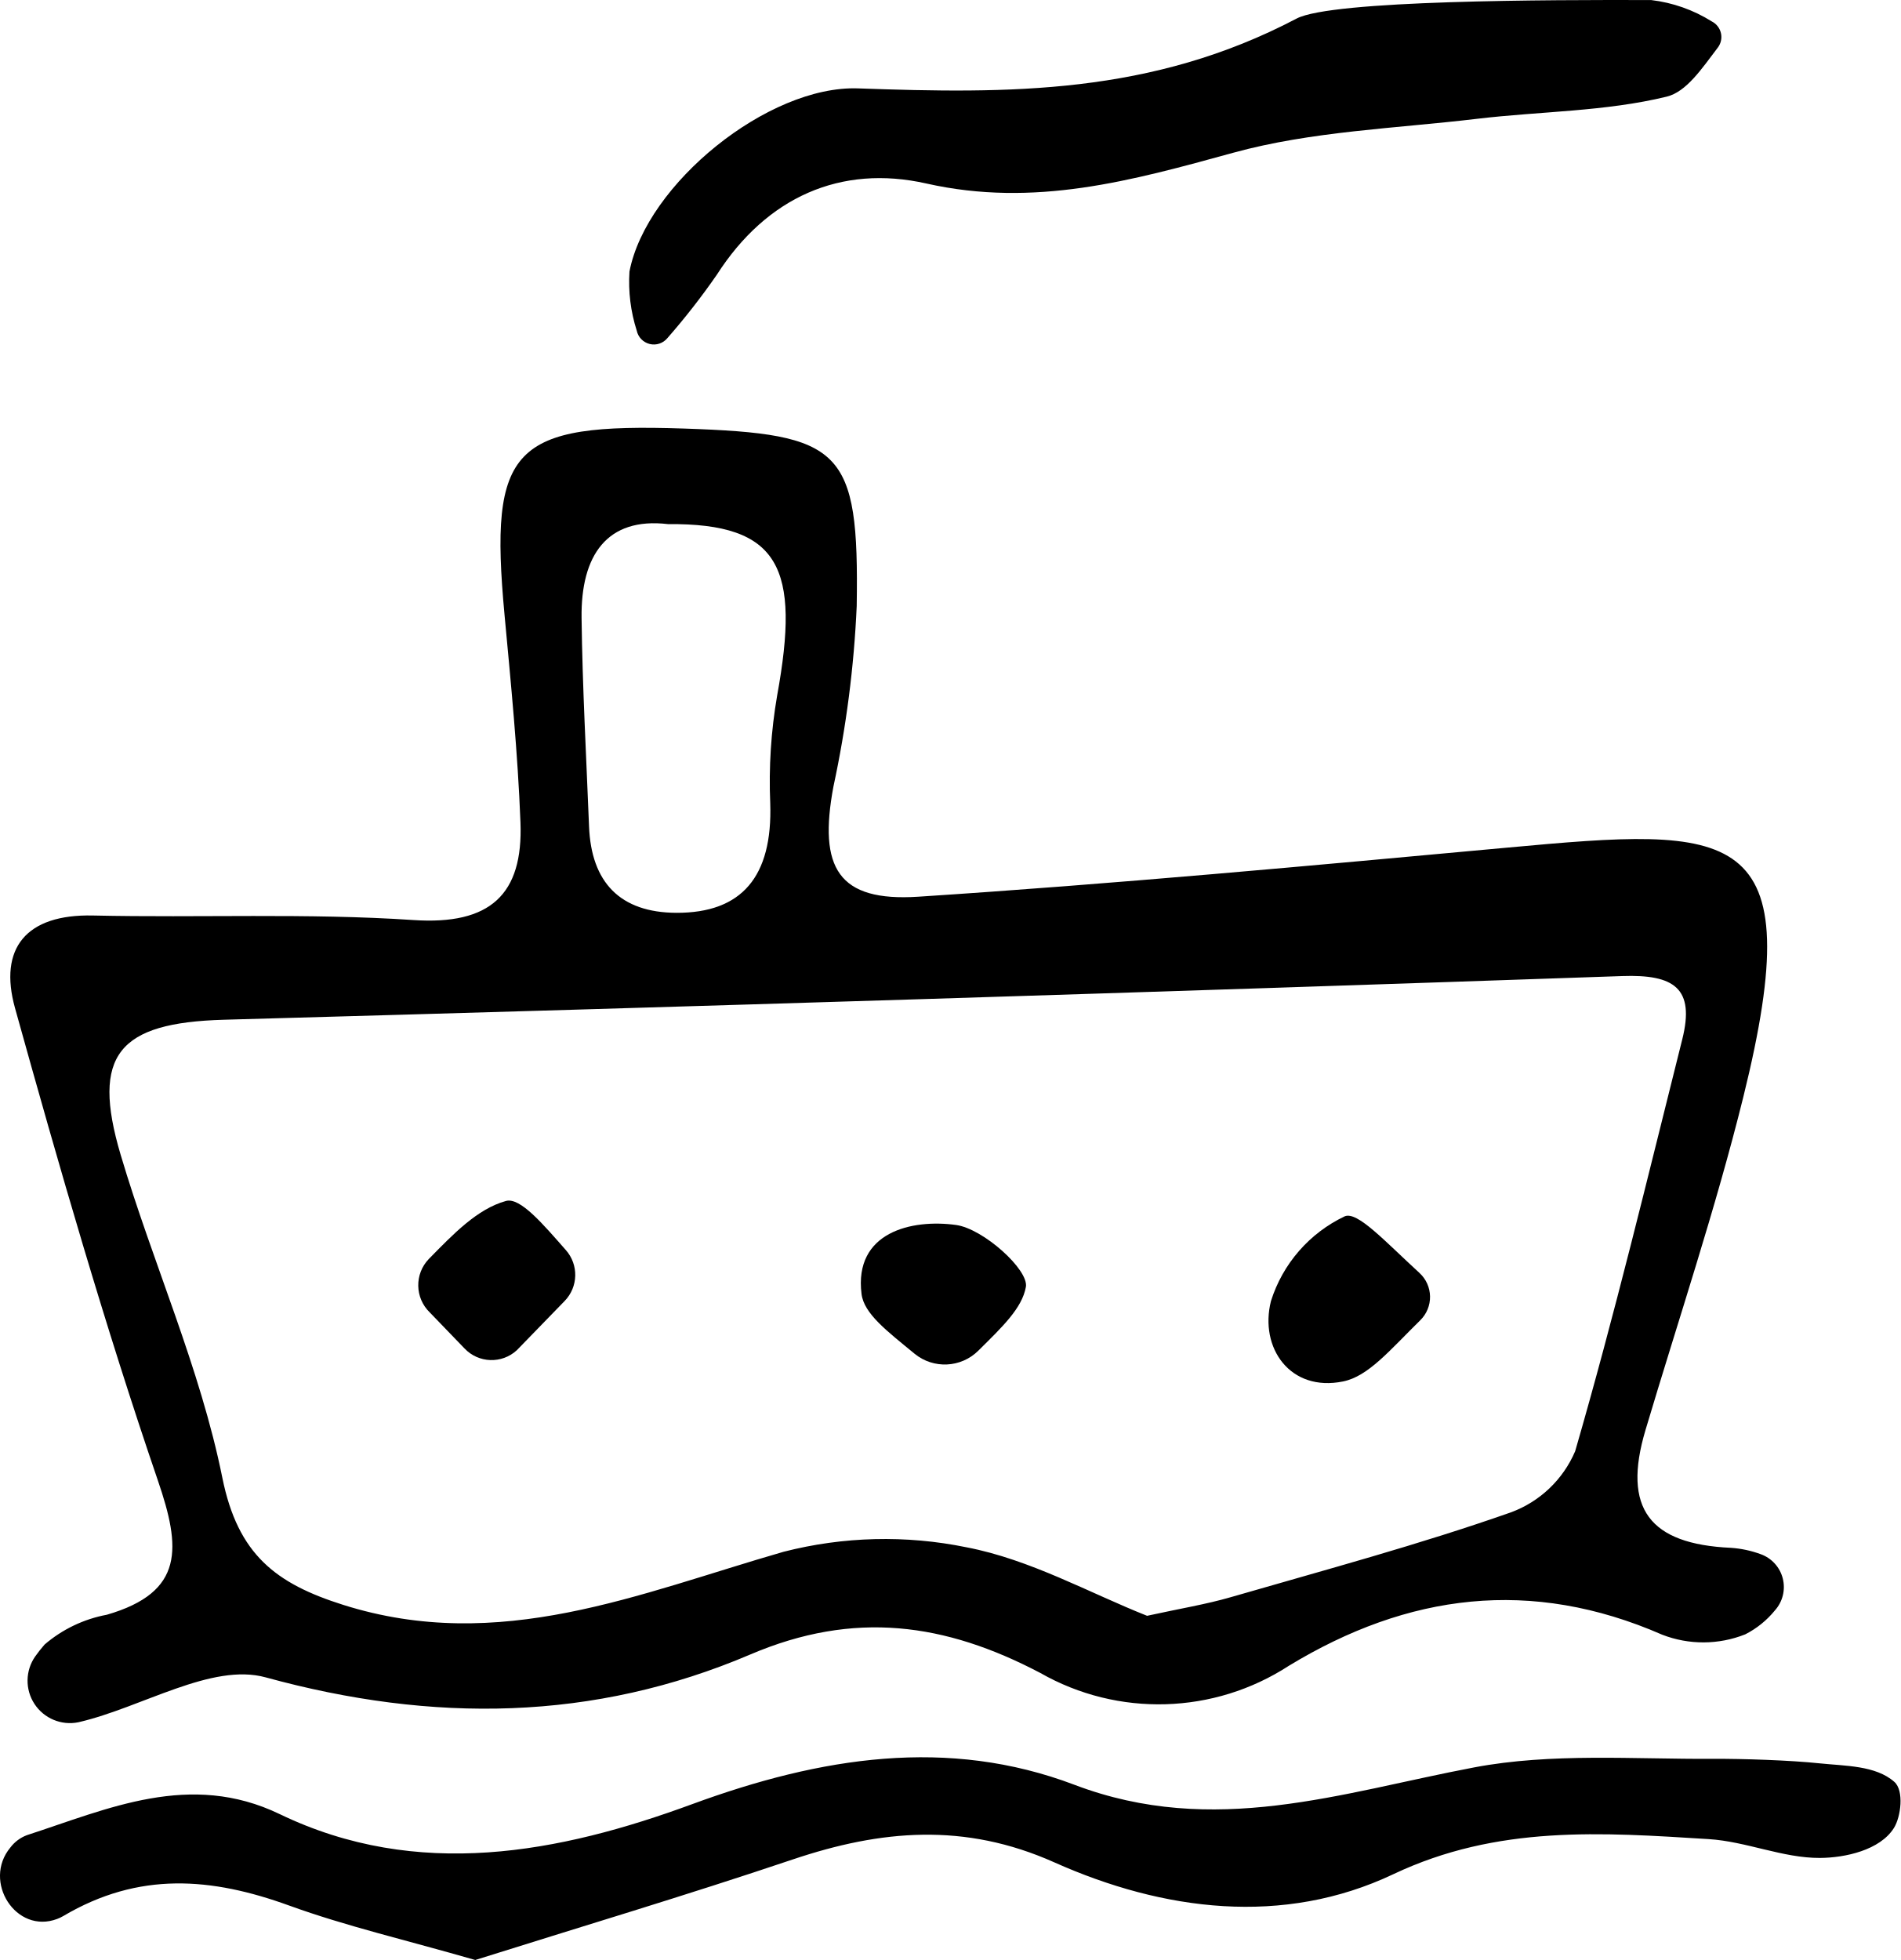
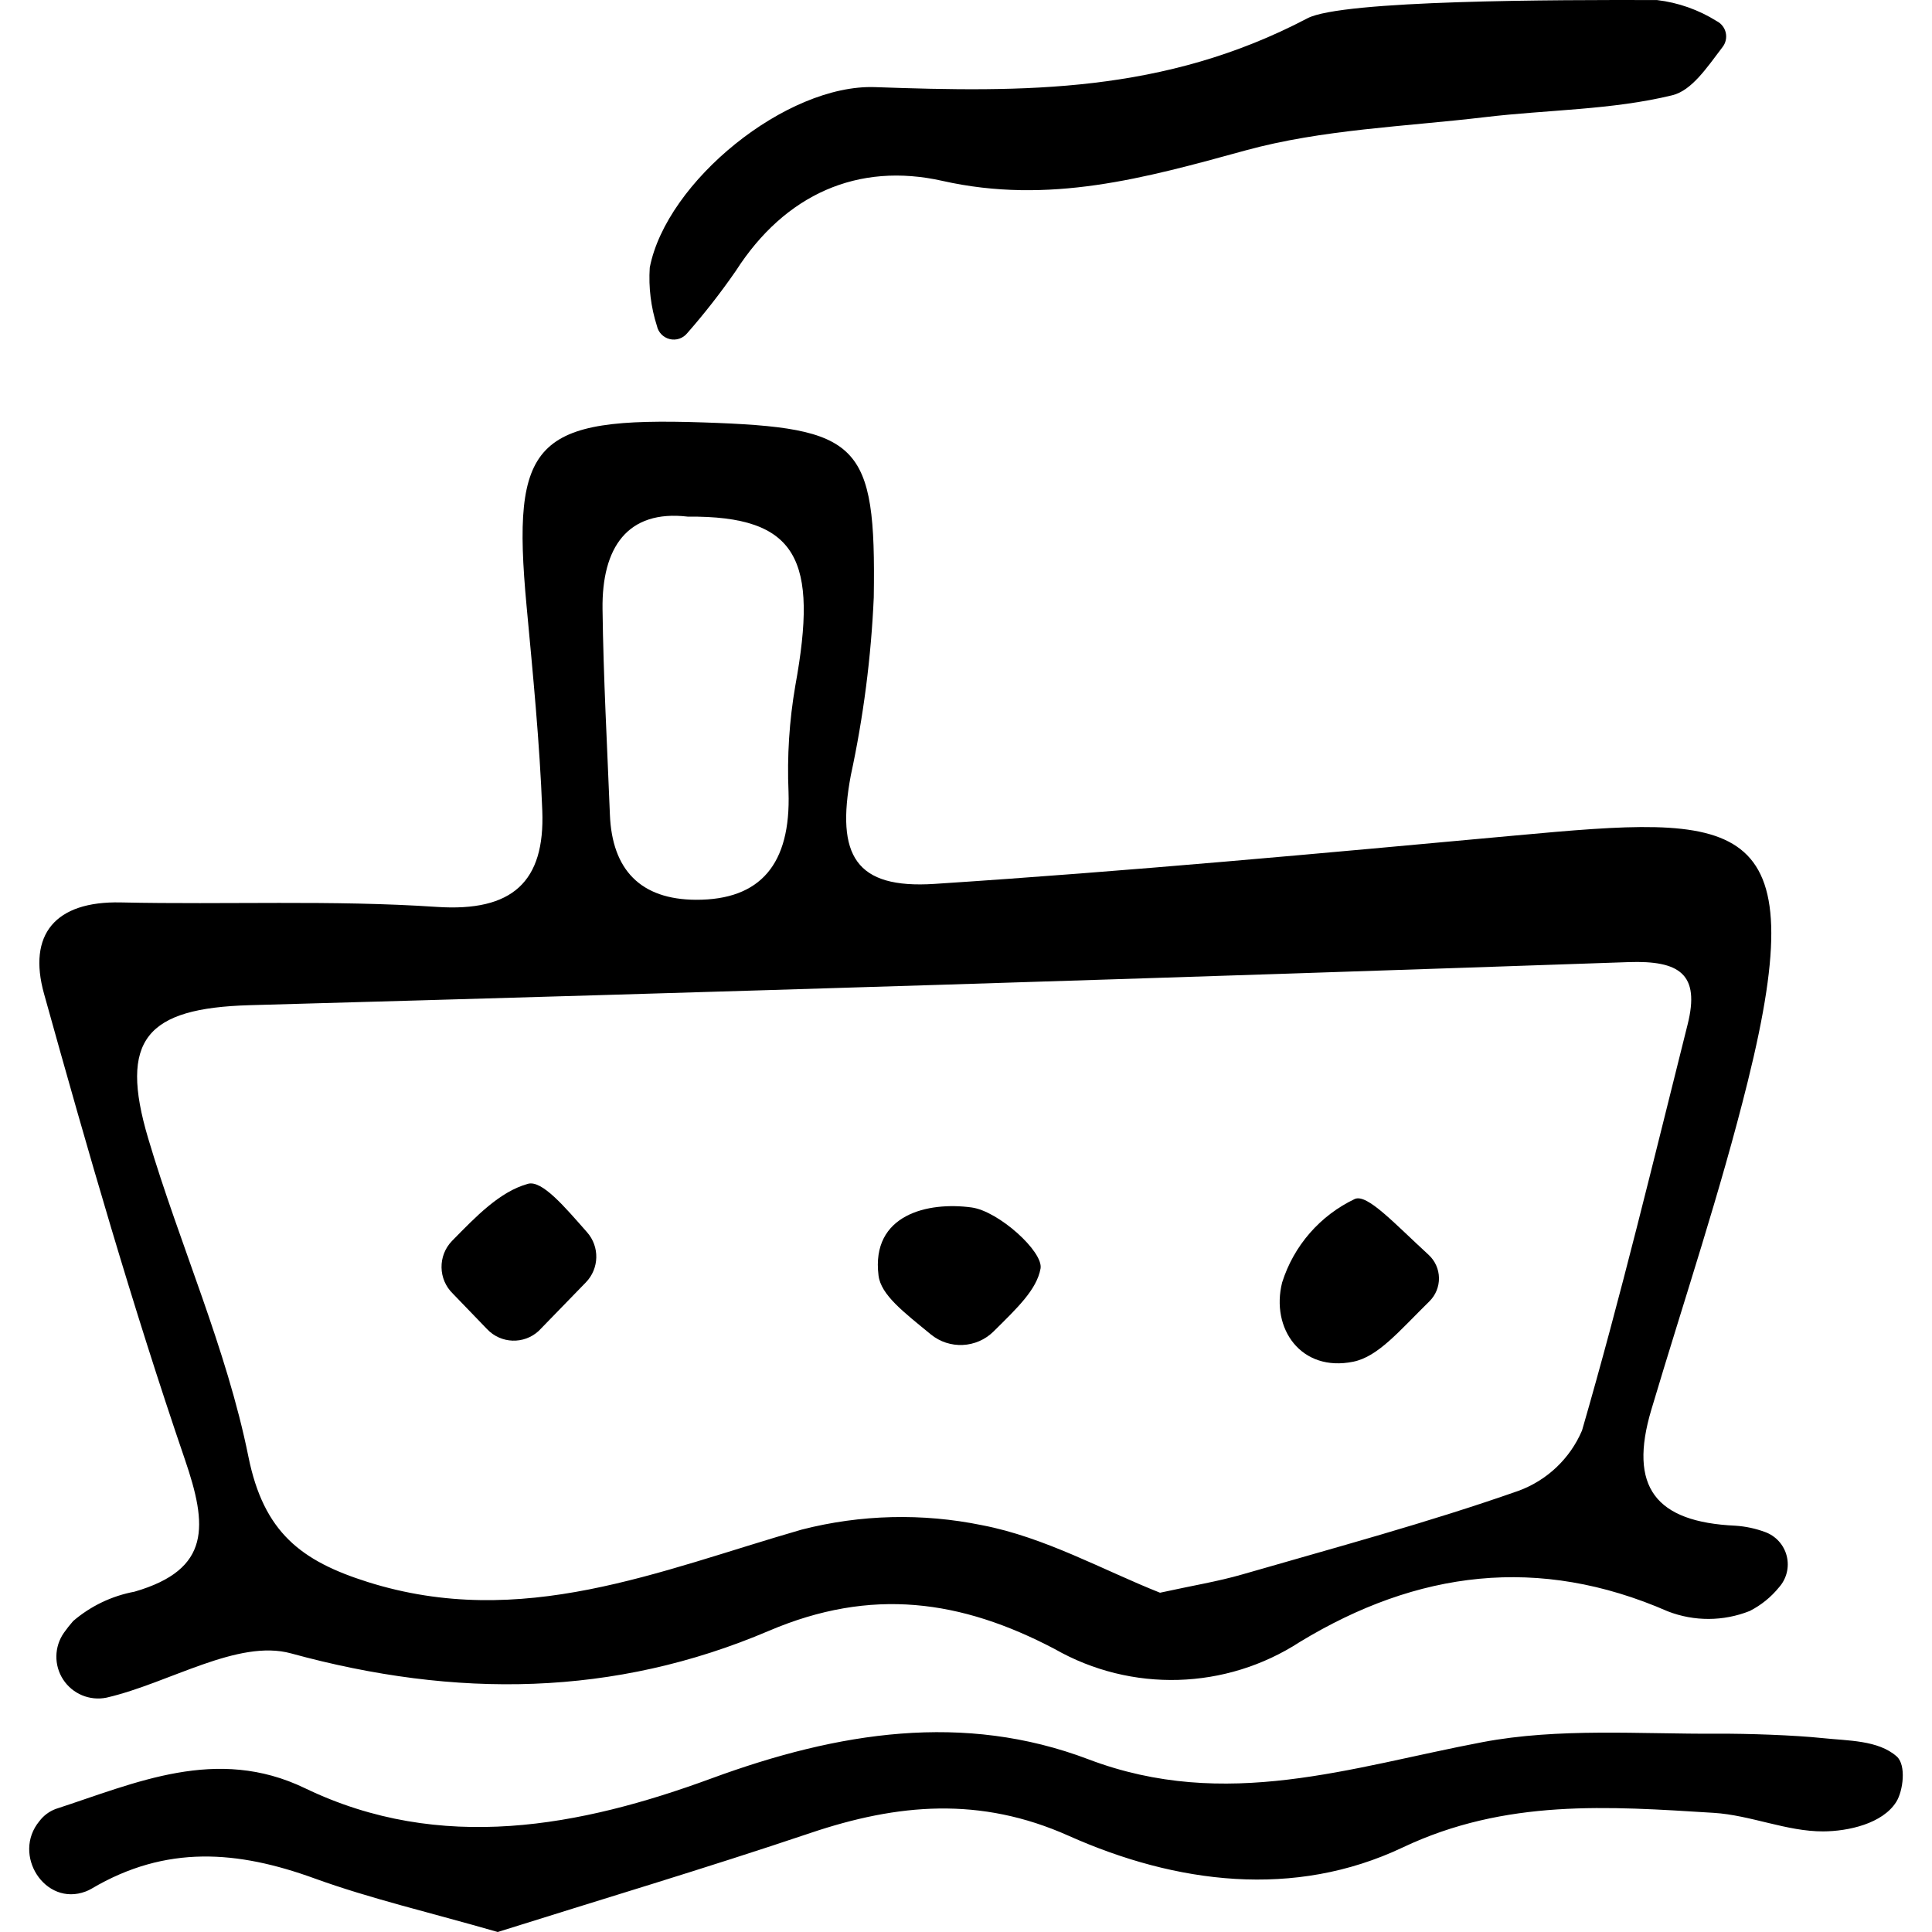
- <svg xmlns="http://www.w3.org/2000/svg" viewBox="0 0 108.793 112.185">
+ <svg xmlns="http://www.w3.org/2000/svg" width="100" height="100" viewBox="0 0 108.793 112.185">
  <g id="Réteg_2" data-name="Réteg 2">
    <g id="Group_1" data-name="Group 1">
      <g id="hajo_Kép" data-name="hajo Kép">
        <path d="M39.156,24.529c9.065.304,10.023,1.152,9.885,10.156a62.064,62.064,0,0,1-1.334,10.342c-.867,4.646.266,6.597,4.861,6.298,11.258-.734,22.497-1.779,33.734-2.811,12.965-1.191,17.384-1.443,13.491,14.275-1.591,6.425-3.71,12.72-5.602,19.07-1.337,4.485.238,6.524,4.891,6.734a6.133,6.133,0,0,1,1.709.365,1.999,1.999,0,0,1,.815,3.212,5.264,5.264,0,0,1-1.701,1.375,6.498,6.498,0,0,1-4.755.021c-7.504-3.28-14.557-2.358-21.365,1.775a13.683,13.683,0,0,1-14.233.415c-5.446-2.863-10.651-3.597-16.598-1.06-8.966,3.824-18.174,3.938-27.749,1.311C12.121,95.16,8.14,97.723,4.531,98.567l-.047.011a2.426,2.426,0,0,1-2.467-3.771c.168-.235.345-.462.535-.678a7.61,7.61,0,0,1,3.561-1.705c4.467-1.295,4.237-3.849,2.926-7.68C5.992,75.839,3.386,66.774.86,57.702c-.955-3.429.634-5.386,4.458-5.301,6.118.136,12.256-.148,18.352.26,4.395.294,6.281-1.463,6.123-5.586-.152-3.971-.545-7.934-.913-11.894C27.988,25.594,29.317,24.199,39.156,24.529ZM65.663,92.484c1.886-.414,3.364-.653,4.791-1.066,5.365-1.553,10.77-3.004,16.033-4.854a6.406,6.406,0,0,0,3.68-3.499c2.259-7.796,4.155-15.699,6.131-23.576.735-2.929-.464-3.725-3.437-3.622q-40.028,1.388-80.066,2.501c-5.996.174-7.592,1.991-5.888,7.73,1.84,6.198,4.552,12.19,5.821,18.486.888,4.403,3.071,6.059,6.916,7.274,8.955,2.83,16.926-.653,25.212-3.039a23.309,23.309,0,0,1,10.471-.256C58.977,89.261,62.391,91.189,65.663,92.484ZM38.24,29.999c-3.505-.414-4.993,1.797-4.949,5.362.049,3.982.271,7.962.428,11.943.126,3.198,1.776,4.93,4.998,4.943,3.745.014,5.513-2.068,5.374-6.265a28.99,28.99,0,0,1,.395-6.17C45.818,32.501,44.658,29.944,38.24,29.999Z" />
        <path d="M27.206,112.185c-3.996-1.151-7.394-1.935-10.648-3.115-4.452-1.615-8.604-1.963-12.937.599a2.207,2.207,0,0,1-.343.164c-2.362.895-4.299-2.145-2.684-4.088a2.119,2.119,0,0,1,.945-.705c4.634-1.505,9.334-3.682,14.475-1.204,7.896,3.806,16.007,2.223,23.605-.57,7.37-2.71,14.655-3.854,21.89-1.108,7.982,3.029,15.25.447,22.876-.997,4.435-.84,9.107-.464,13.687-.49,1.676-.01,4.412.081,6.079.257,1.452.154,3.219.112,4.29,1.064.564.501.371,2.001-.025,2.634-.798,1.275-2.8,1.71-4.239,1.717-2.118.011-4.226-.945-6.364-1.077-6.11-.379-12.082-.822-18.059,2.01-6.297,2.984-13.155,2.111-19.404-.681-5.138-2.295-9.924-1.864-14.976-.163C39.26,108.491,33.073,110.337,27.206,112.185Z" />
        <path d="M38.203,19.354a1.003,1.003,0,0,1-1.754-.429,9.17,9.17,0,0,1-.416-3.385C37.003,10.527,43.977,4.877,49.117,5.059c8.648.306,16.781.376,25.108-3.998C76.24.002,88.726-.013,94.518.003a8.382,8.382,0,0,1,3.469,1.223 1.0 1,0,0,1,.341,1.505c-.91,1.195-1.788,2.525-2.922,2.801-3.511.856-7.23.837-10.853,1.268-4.668.556-9.461.708-13.951,1.941-5.825,1.6-11.38,3.156-17.575,1.762-4.899-1.102-9.138.772-11.993,5.222A40.19,40.19,0,0,1,38.203,19.354Z" />
        <path d="M26.589,77.18l-1.985-2.058a2.168,2.168,0,0,1-.053-3.066c1.386-1.41,2.761-2.859,4.411-3.316.821-.227,2.143,1.354,3.431,2.813a2.143,2.143,0,0,1-.07,2.911L29.587,77.281A2.133,2.133,0,0,1,26.589,77.18Z" />
        <path d="M81.261,72.866a1.864,1.864,0,0,1,.043,2.698c-1.773,1.745-2.977,3.211-4.42,3.506-3.029.619-4.803-1.921-4.131-4.598a8.041,8.041,0,0,1,4.227-4.855C77.704,69.324,79.231,71.003,81.261,72.866Z" />
        <path d="M56.002,77.309a2.727,2.727,0,0,1-3.651.173c-1.57-1.294-2.893-2.283-3.034-3.418-.442-3.549,2.877-4.299,5.411-3.95,1.564.215,4.173,2.571,3.997,3.548C58.503,74.883,57.383,75.941,56.002,77.309Z" />
      </g>
    </g>
  </g>
</svg>
